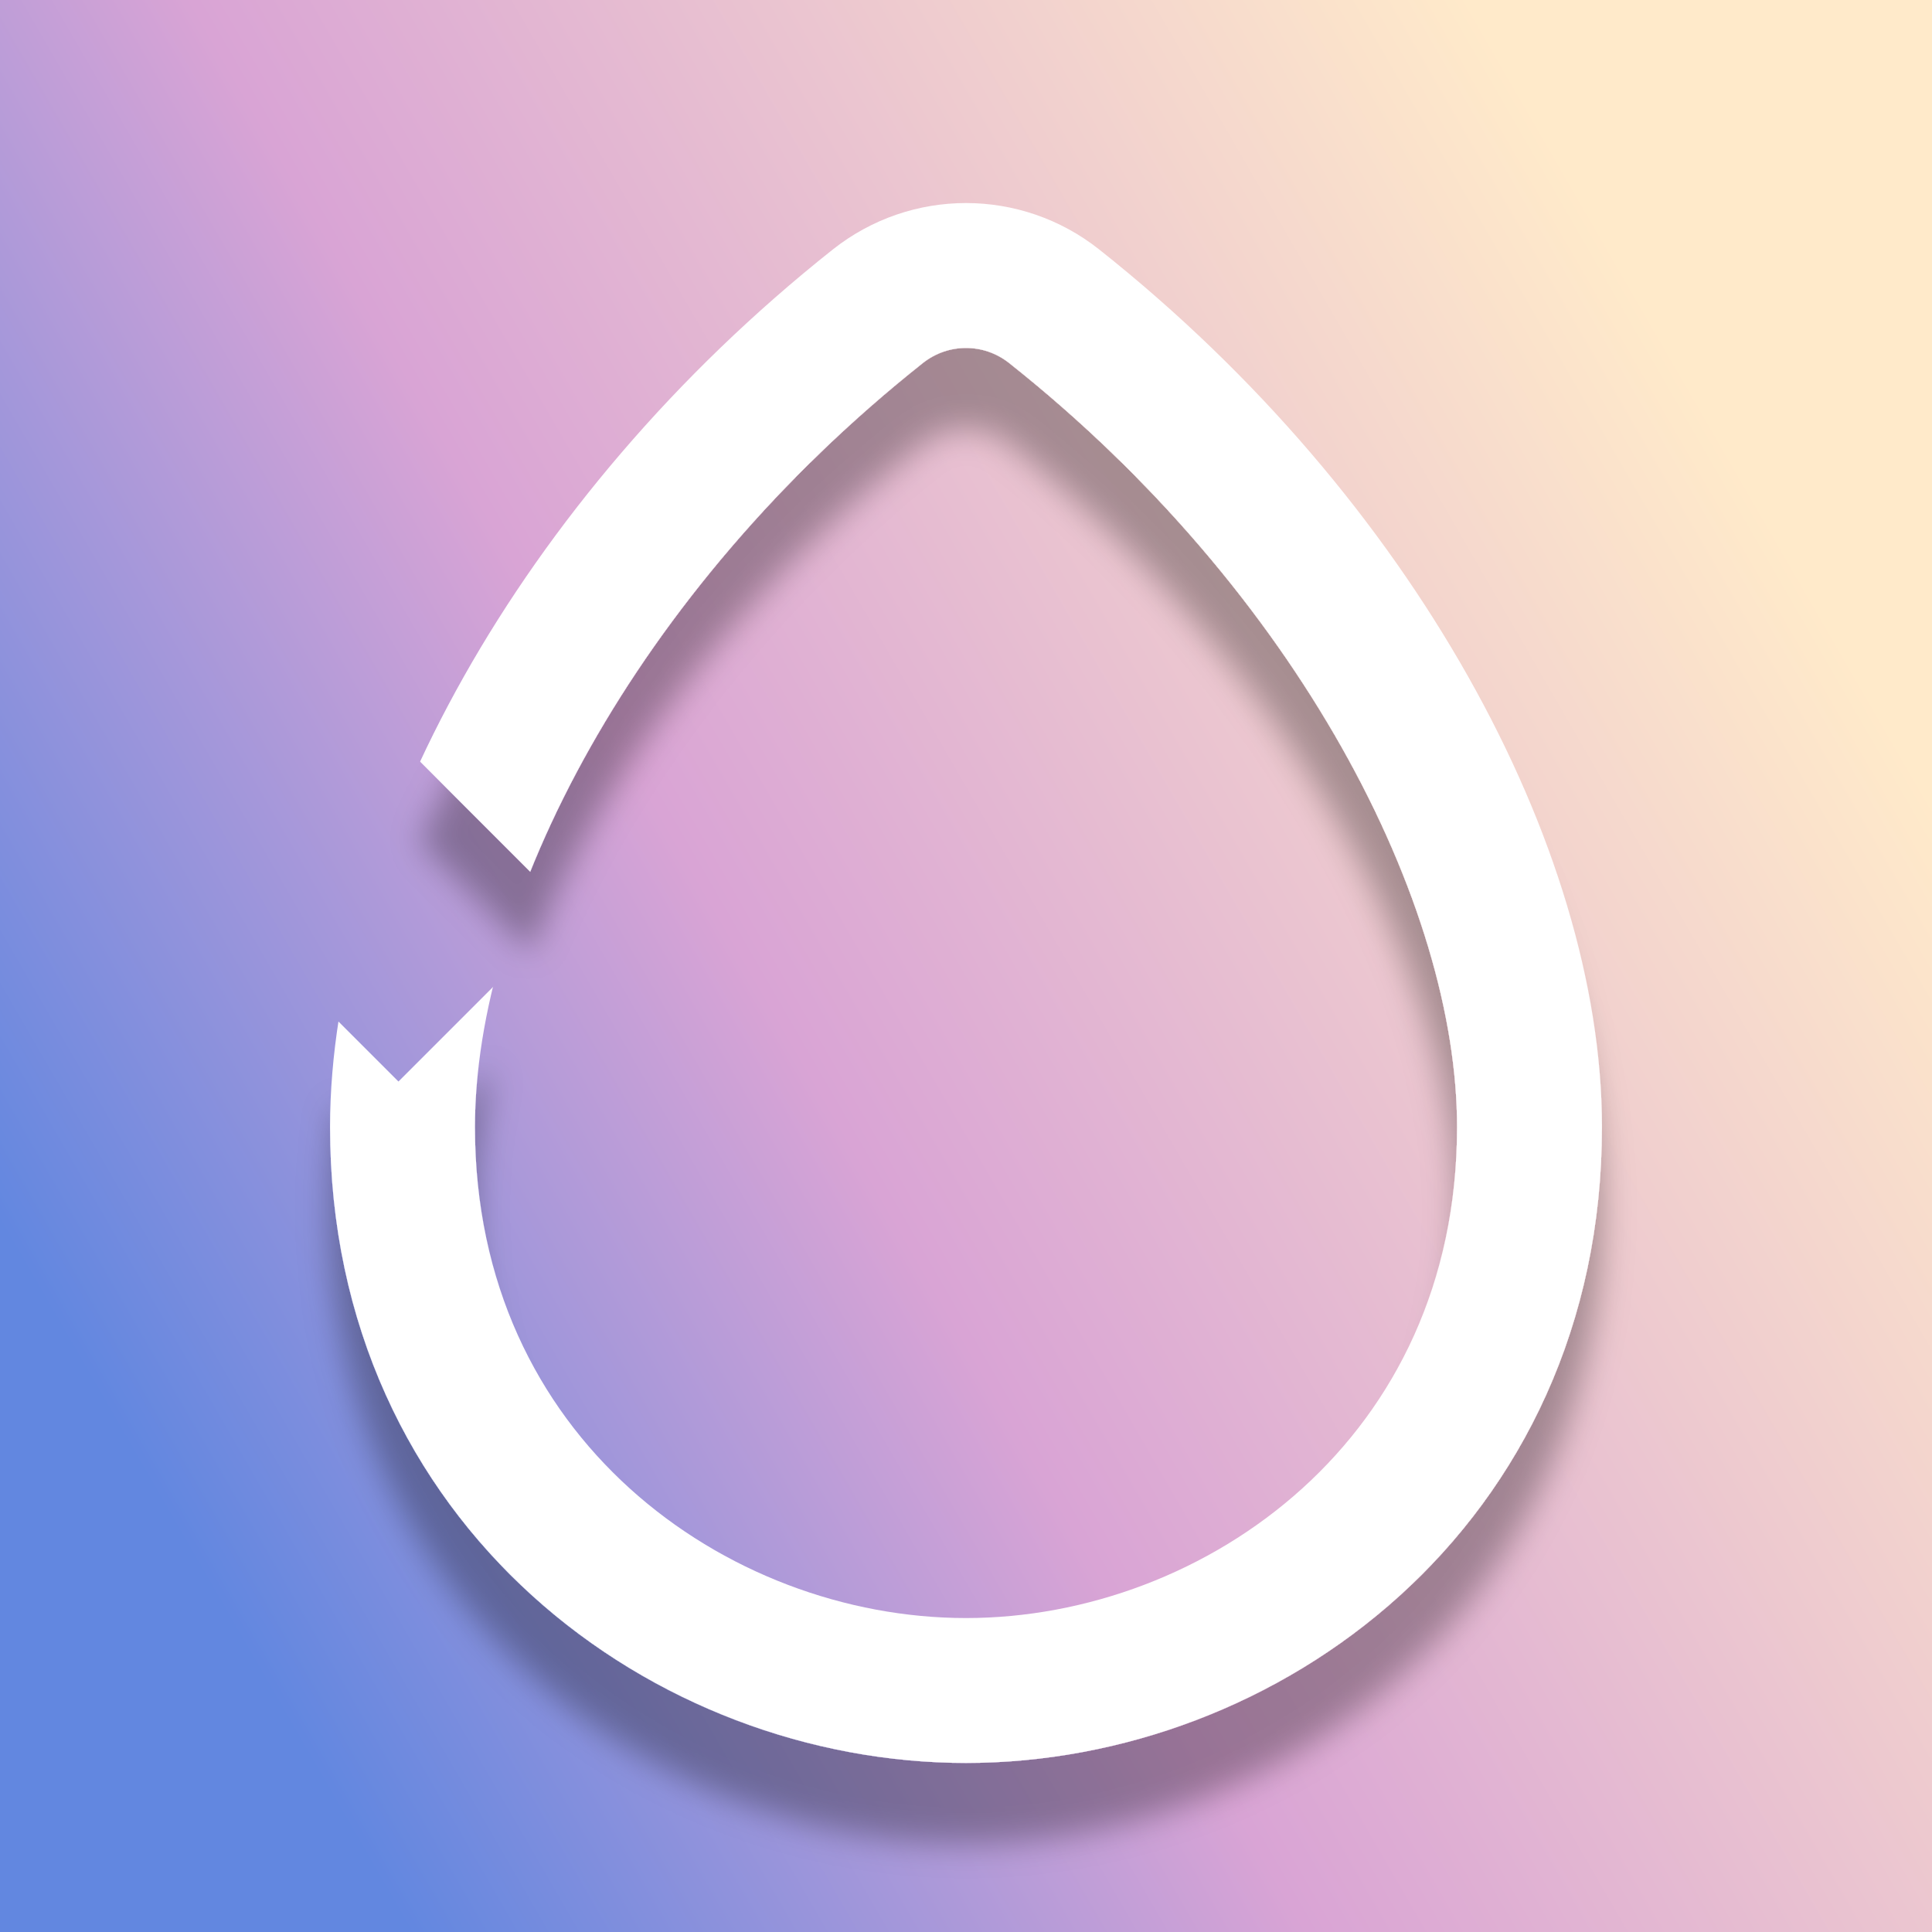
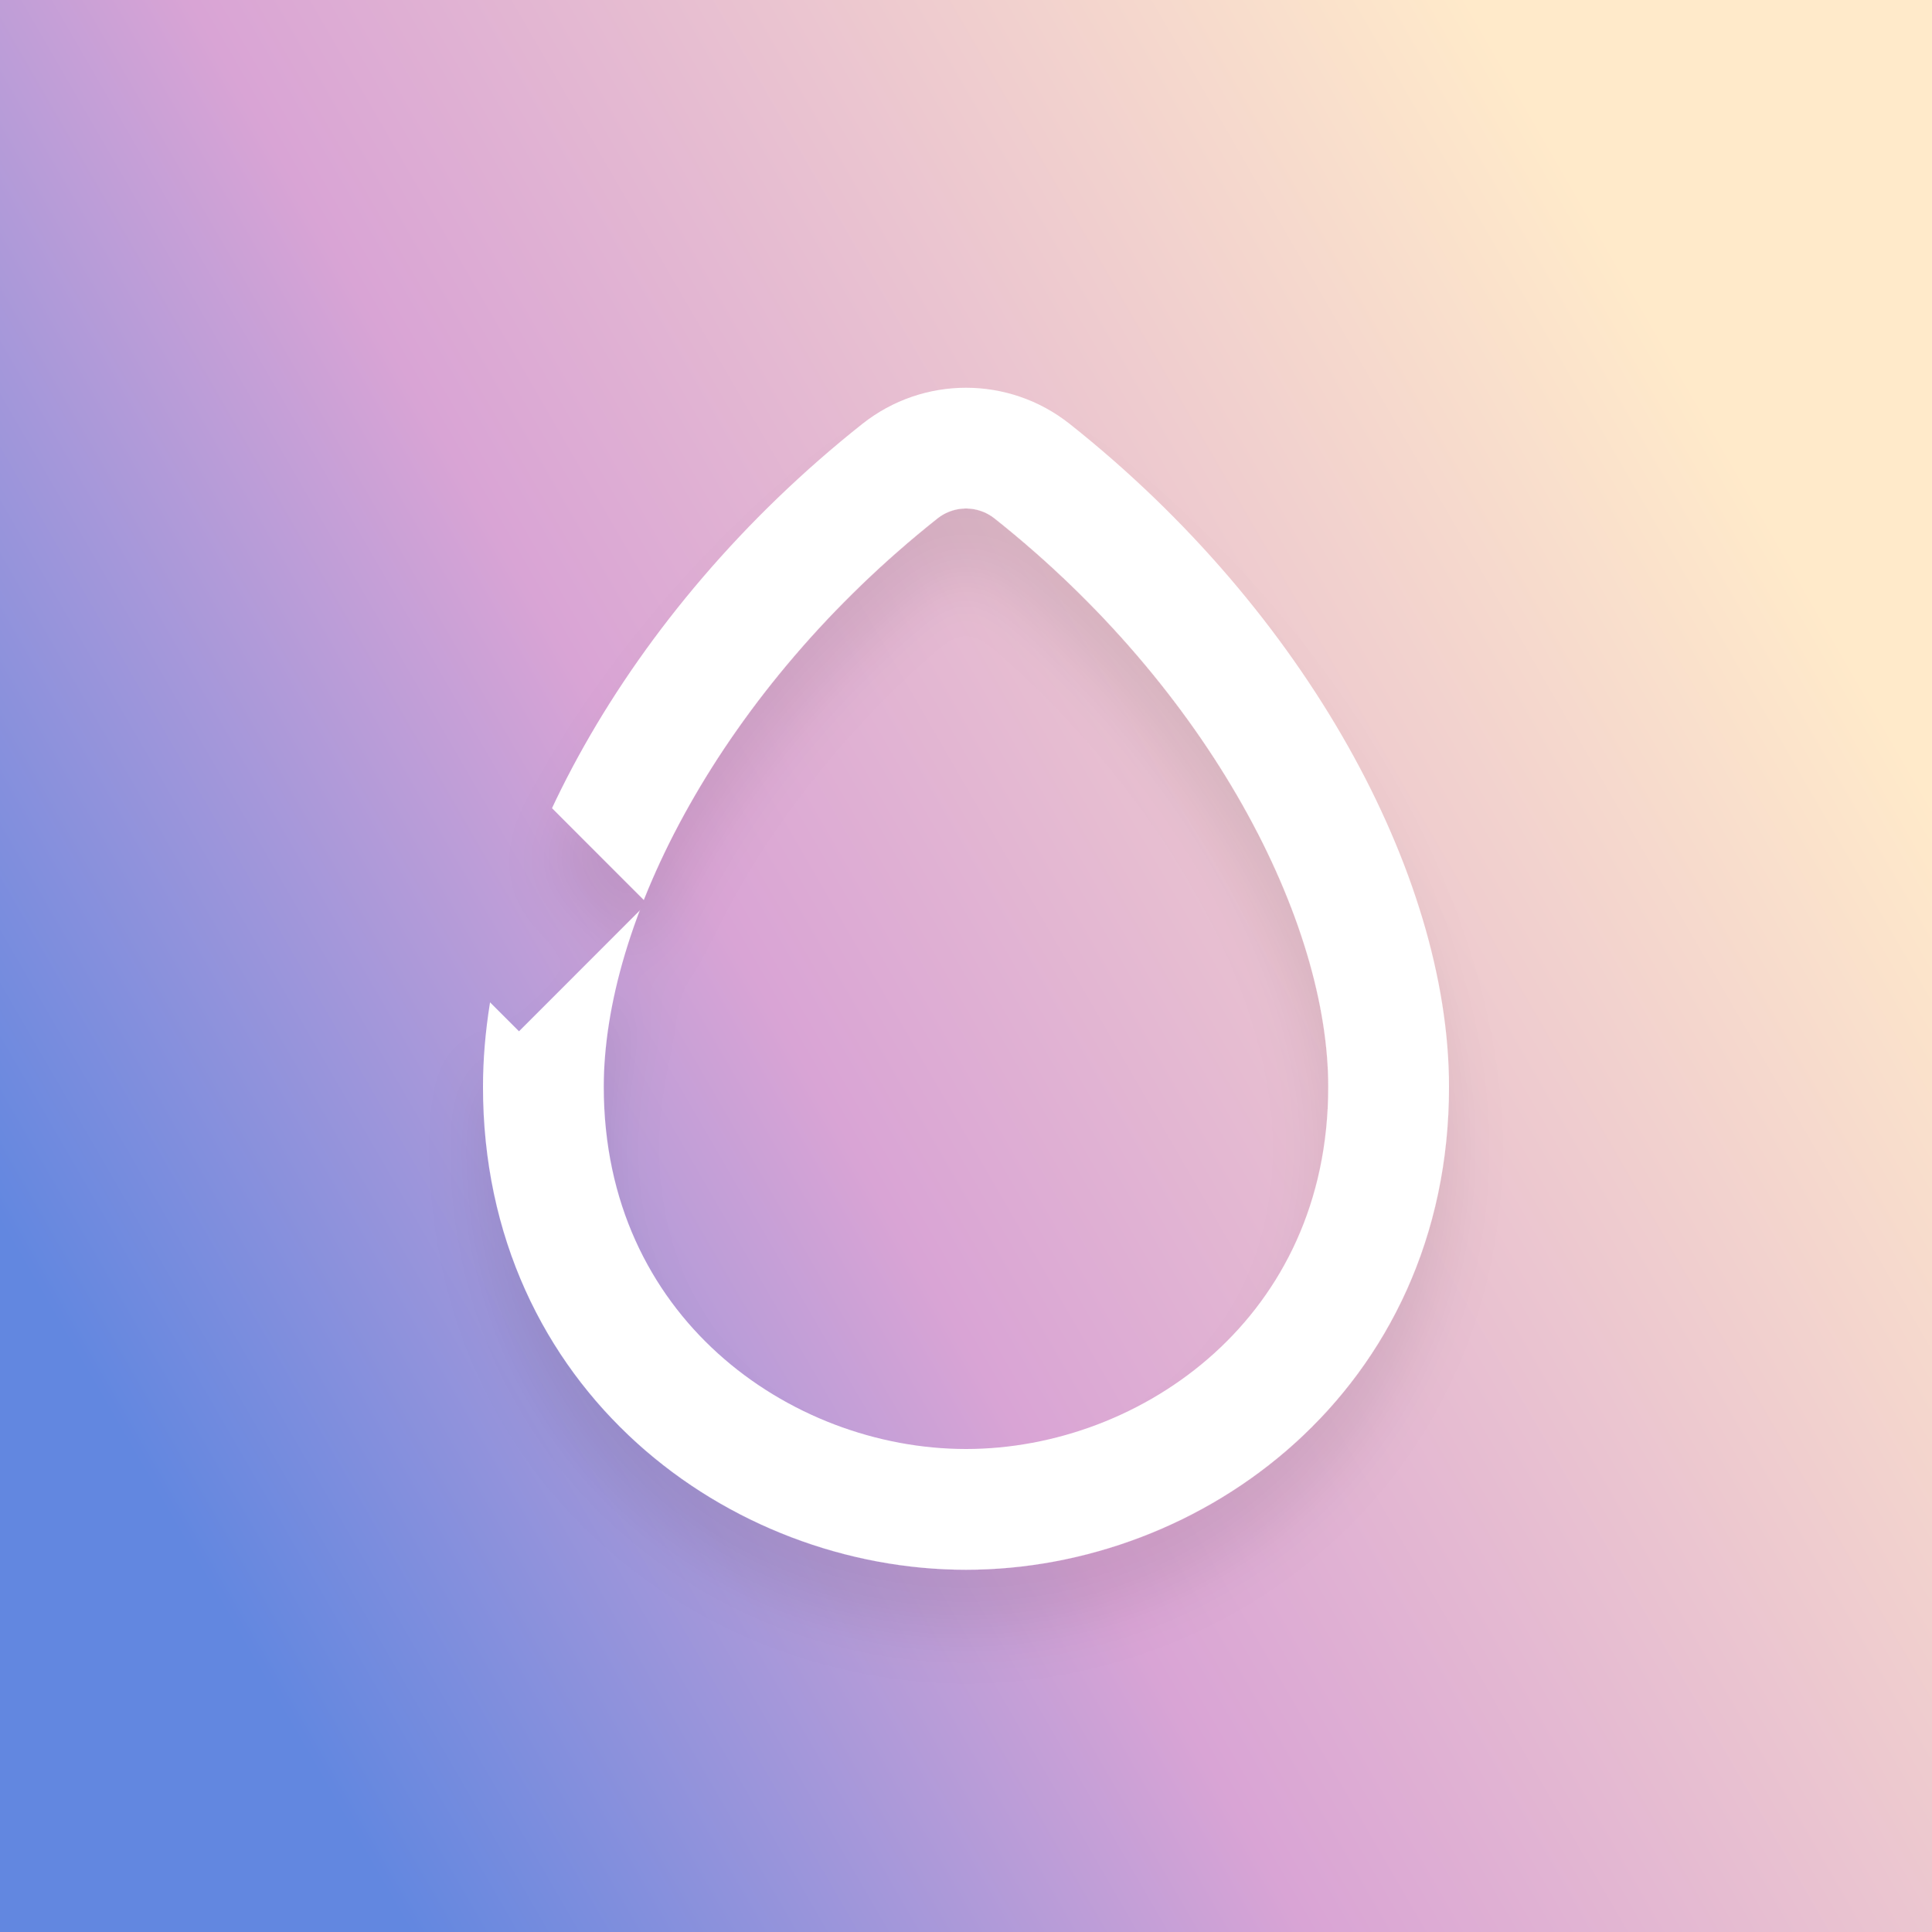
<svg xmlns="http://www.w3.org/2000/svg" width="512" height="512" viewBox="0 0 24 24" fill="none">
-   <mask id="drop-cut">
-     <rect x="0" y="0" width="100%" height="100%" fill="white" />
-     <rect x="8" y="3" width="5" height="3" fill="black" transform="rotate(45)" style="transform-box: fill-box; transform-origin: center;" />
-   </mask>
-   <linearGradient id="drop-fill" gradientUnits="userSpaceOnUse" gradientTransform="rotate(-30 12 12)">
-     <stop offset="-3%" stop-color="rgba(98,135,224)" />
-     <stop offset="40.3%" stop-color="rgba(217,164,213)" />
-     <stop offset="97.7%" stop-color="rgba(255,234,202)" />
-   </linearGradient>
  <rect x="0" y="0" width="100%" height="100%" fill="url(#drop-fill)" />
-   <g style="filter: drop-shadow(0 1px 0.2px rgb(0, 0, 0, 0.3))">
-     <path d="M5 14C5 10.874 7.158 6.776 10.905 3.804C11.548 3.295 12.452 3.295 13.095 3.804C16.842 6.776 19 10.874 19 14C19 18.418 15.418 21 12 21C8.582 21 5 18.418 5 14Z" stroke-width="1.8" stroke="white" stroke-linecap="round" stroke-linejoin="round" mask="url(#drop-cut)" />
+   <g transform="scale(0.75) translate(4 4)">
+     <mask id="drop-cut">
+       <rect x="0" y="0" width="100%" height="100%" fill="white" />
+       <rect x="8" y="3" width="4.5" height="3" fill="black" transform="rotate(45)" style="transform-box: fill-box; transform-origin: center;" />
+     </mask>
+     <linearGradient id="drop-fill" gradientUnits="userSpaceOnUse" gradientTransform="rotate(-30 12 12)">
+       <stop offset="-3%" stop-color="rgba(98,135,224)" />
+       <stop offset="40.3%" stop-color="rgba(217,164,213)" />
+       <stop offset="97.7%" stop-color="rgba(255,234,202)" />
+     </linearGradient>
+     <g style="filter: drop-shadow(0 1px 0.5px rgb(0, 0, 0, 0.08))">
+       <path d="M5 14C5 10.874 7.158 6.776 10.905 3.804C11.548 3.295 12.452 3.295 13.095 3.804C16.842 6.776 19 10.874 19 14C19 18.418 15.418 21 12 21C8.582 21 5 18.418 5 14Z" stroke-width="2" stroke="white" stroke-linecap="round" stroke-linejoin="round" mask="url(#drop-cut)" />
+     </g>
  </g>
</svg>
